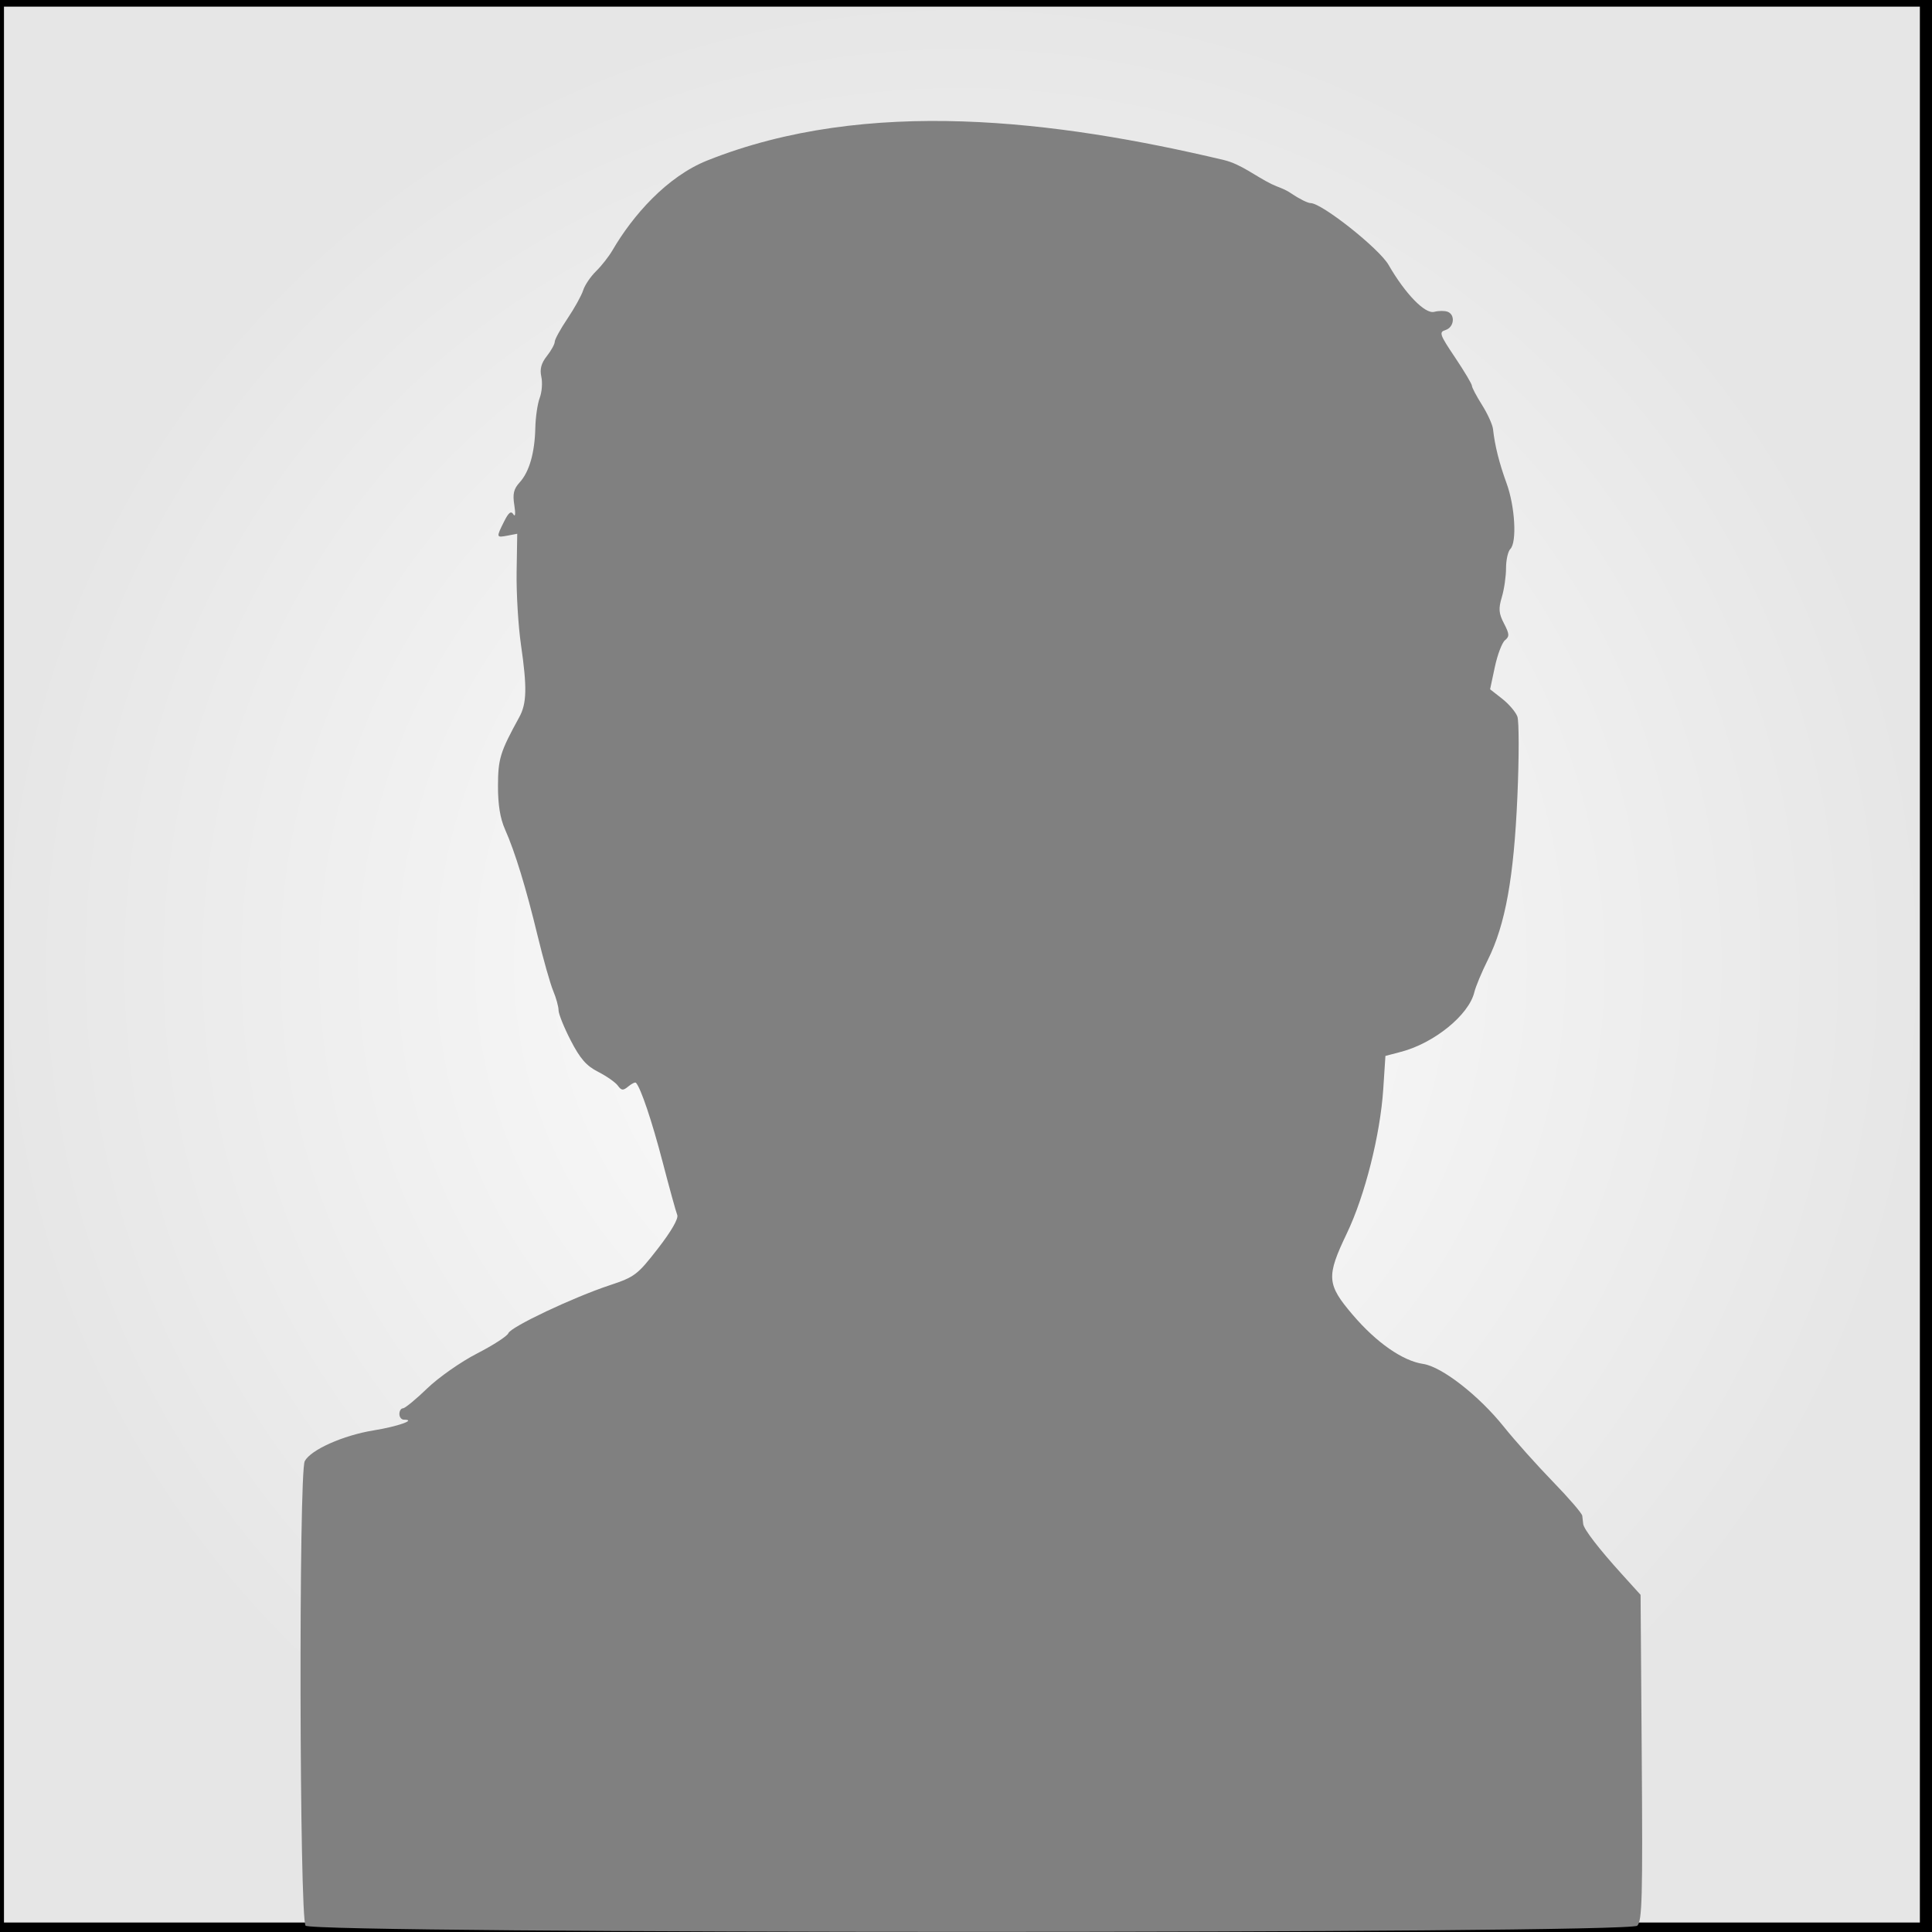
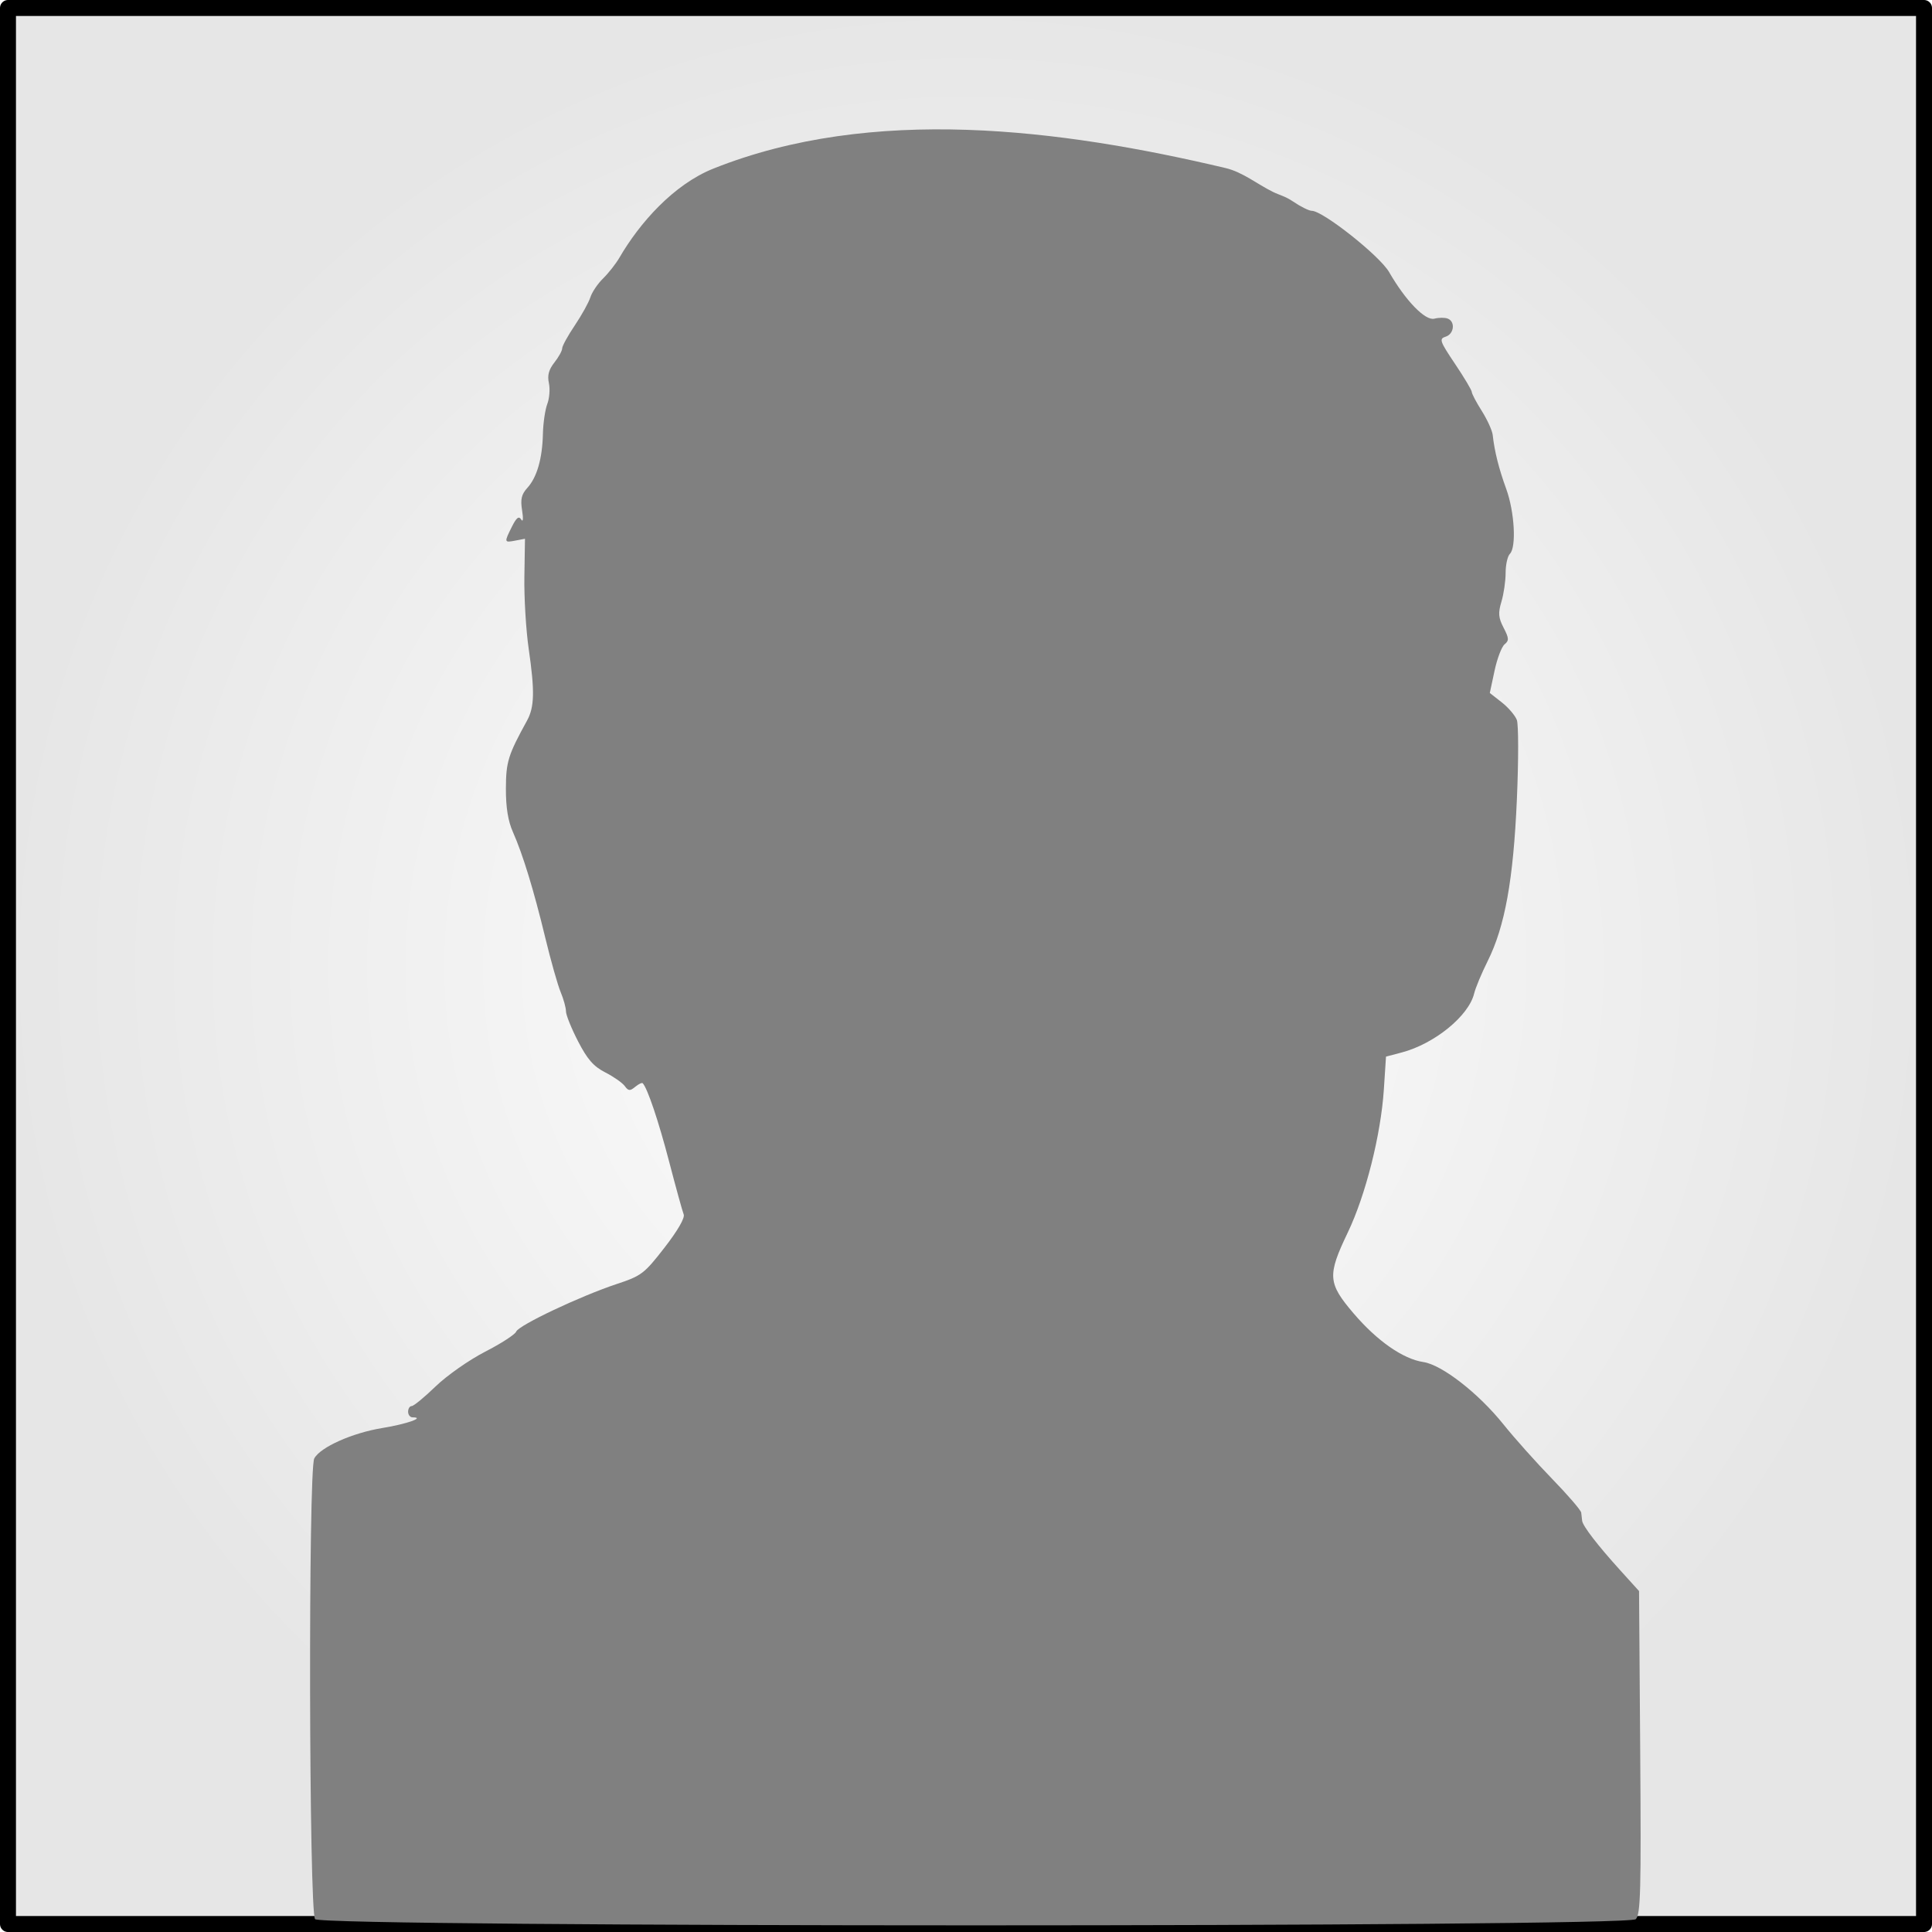
- <svg xmlns="http://www.w3.org/2000/svg" xmlns:xlink="http://www.w3.org/1999/xlink" id="svg2837" viewBox="0 0 180 180" version="1.1" width="100%" height="100%">
+ <svg xmlns="http://www.w3.org/2000/svg" xmlns:xlink="http://www.w3.org/1999/xlink" id="svg2837" viewBox="0 0 181.5 181.5" version="1.1" width="100%" height="100%">
  <defs id="defs2841">
    <linearGradient id="linearGradient3758">
      <stop style="stop-color:#ffffff;stop-opacity:1;" offset="0" id="stop3760" />
      <stop style="stop-color:#e6e6e6;stop-opacity:1;" offset="1" id="stop3762" />
    </linearGradient>
    <radialGradient xlink:href="#linearGradient3758" id="radialGradient3766" cx="89.62" cy="89.867" fx="89.62" fy="89.867" r="90.75" gradientUnits="userSpaceOnUse" />
  </defs>
-   <g id="g2974" transform="translate(-13.007,-283.78)">
-     <rect style="opacity:1;fill:url(#radialGradient3766);fill-opacity:1;fill-rule:nonzero;stroke:#000000;stroke-width:1.5;stroke-linecap:butt;stroke-linejoin:round;stroke-miterlimit:4;stroke-opacity:1;stroke-dasharray:none" id="rect2988" width="180" height="180" x="-0.38" y="-0.133" transform="translate(13.007,283.78)" />
+   <g id="g2974" transform="translate(-11.87697,-282.8966)">
+     <rect style="fill:url(#radialGradient3766);fill-opacity:1;fill-rule:nonzero;stroke:#000000;stroke-width:1.5;stroke-linecap:butt;stroke-linejoin:round;stroke-miterlimit:4;stroke-opacity:1;stroke-dasharray:none" id="rect2988" width="180" height="180" x="-0.38" y="-0.133" transform="translate(13.007,283.78)" />
    <path id="path2863" style="fill:#808080" d="m 41.477,463.19 c -0.575,-0.653 -0.648,-42.212 -0.076,-43.281 0.567,-1.059 3.577,-2.402 6.417,-2.863 2.257,-0.366 4.042,-0.997 2.822,-0.997 -0.233,0 -0.424,-0.238 -0.424,-0.53 0,-0.291 0.152,-0.53 0.337,-0.53 0.186,0 1.2,-0.834 2.255,-1.854 1.055,-1.02 3.146,-2.484 4.646,-3.254 1.501,-0.77 2.813,-1.62 2.916,-1.889 0.227,-0.592 6.023,-3.334 9.442,-4.468 2.331,-0.773 2.587,-0.968 4.489,-3.417 1.246,-1.605 1.935,-2.8 1.804,-3.127 -0.117,-0.291 -0.731,-2.516 -1.364,-4.944 -0.993,-3.809 -2.034,-6.9 -2.485,-7.377 -0.072,-0.076 -0.39,0.077 -0.707,0.34 -0.489,0.406 -0.638,0.394 -0.981,-0.075 -0.222,-0.304 -1.045,-0.88 -1.829,-1.28 -1.103,-0.563 -1.681,-1.224 -2.559,-2.926 -0.624,-1.21 -1.134,-2.475 -1.134,-2.813 0,-0.337 -0.225,-1.151 -0.499,-1.808 -0.274,-0.657 -0.921,-2.941 -1.437,-5.075 -1.093,-4.521 -2.115,-7.864 -3.05,-9.968 -0.456,-1.027 -0.662,-2.302 -0.657,-4.061 0.008,-2.529 0.202,-3.155 1.984,-6.398 0.701,-1.275 0.735,-2.766 0.156,-6.759 -0.253,-1.748 -0.435,-4.786 -0.404,-6.752 l 0.057,-3.574 -0.901,0.172 c -1.063,0.203 -1.069,0.181 -0.327,-1.306 0.428,-0.858 0.65,-1.029 0.873,-0.672 0.175,0.28 0.209,-0.076 0.084,-0.859 -0.168,-1.048 -0.061,-1.507 0.496,-2.119 0.901,-0.989 1.406,-2.747 1.46,-5.08 0.023,-1.005 0.208,-2.264 0.411,-2.798 0.203,-0.533 0.27,-1.418 0.15,-1.966 -0.157,-0.715 -0.012,-1.259 0.515,-1.928 0.404,-0.513 0.734,-1.112 0.734,-1.331 0,-0.219 0.533,-1.191 1.185,-2.159 0.652,-0.968 1.31,-2.155 1.462,-2.636 0.152,-0.482 0.692,-1.281 1.199,-1.777 0.507,-0.496 1.196,-1.373 1.531,-1.949 1.887,-3.241 5.068,-6.866 8.836,-8.37 14.895,-5.943 32.506,-3.746 48.111,-0.047 1.617,0.383 2.961,1.511 4.453,2.242 0.62,0.304 1.154,0.405 1.869,0.891 0.715,0.486 1.514,0.883 1.774,0.883 1.045,0 6.383,4.229 7.262,5.753 1.562,2.708 3.403,4.603 4.257,4.38 0.416,-0.109 0.979,-0.112 1.252,-0.007 0.733,0.281 0.601,1.446 -0.193,1.698 -0.633,0.201 -0.561,0.409 0.883,2.561 0.864,1.288 1.571,2.475 1.571,2.637 0,0.162 0.423,0.965 0.941,1.784 0.517,0.82 0.979,1.837 1.025,2.261 0.168,1.53 0.576,3.157 1.27,5.063 0.78,2.142 0.967,5.473 0.342,6.097 -0.22,0.22 -0.4,1.025 -0.4,1.789 0,0.764 -0.176,1.978 -0.392,2.697 -0.323,1.076 -0.287,1.511 0.202,2.455 0.51,0.985 0.523,1.206 0.093,1.558 -0.276,0.226 -0.701,1.347 -0.945,2.491 l -0.444,2.081 1.122,0.878 c 0.617,0.483 1.255,1.228 1.418,1.655 0.162,0.427 0.164,3.783 0.004,7.457 -0.33,7.563 -1.123,11.95 -2.749,15.207 -0.568,1.137 -1.137,2.501 -1.265,3.032 -0.509,2.111 -3.729,4.732 -6.812,5.544 l -1.469,0.387 -0.202,3.084 c -0.279,4.261 -1.71,9.936 -3.392,13.447 -1.93,4.029 -1.878,4.749 0.552,7.595 2.206,2.584 4.646,4.285 6.557,4.569 1.739,0.259 5.181,2.937 7.511,5.846 1.035,1.292 3.095,3.597 4.577,5.123 1.483,1.526 2.714,2.956 2.736,3.178 0.022,0.222 0.062,0.568 0.088,0.769 0.065,0.496 1.451,2.297 3.579,4.647 l 1.766,1.951 0.109,15.149 c 0.094,13.038 0.036,15.223 -0.416,15.675 -0.776,0.776 -123.39,0.773 -124.08,-0.003 l -1.4e-5,1.7e-4 z" />
  </g>
</svg>
